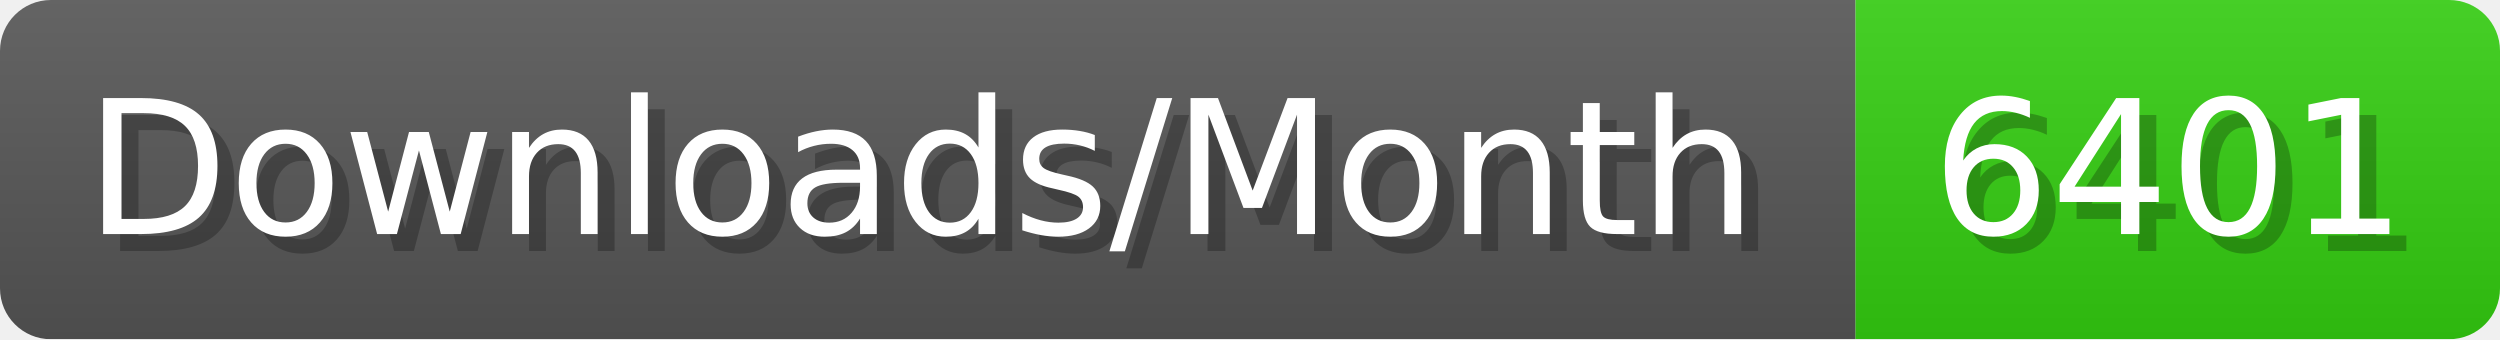
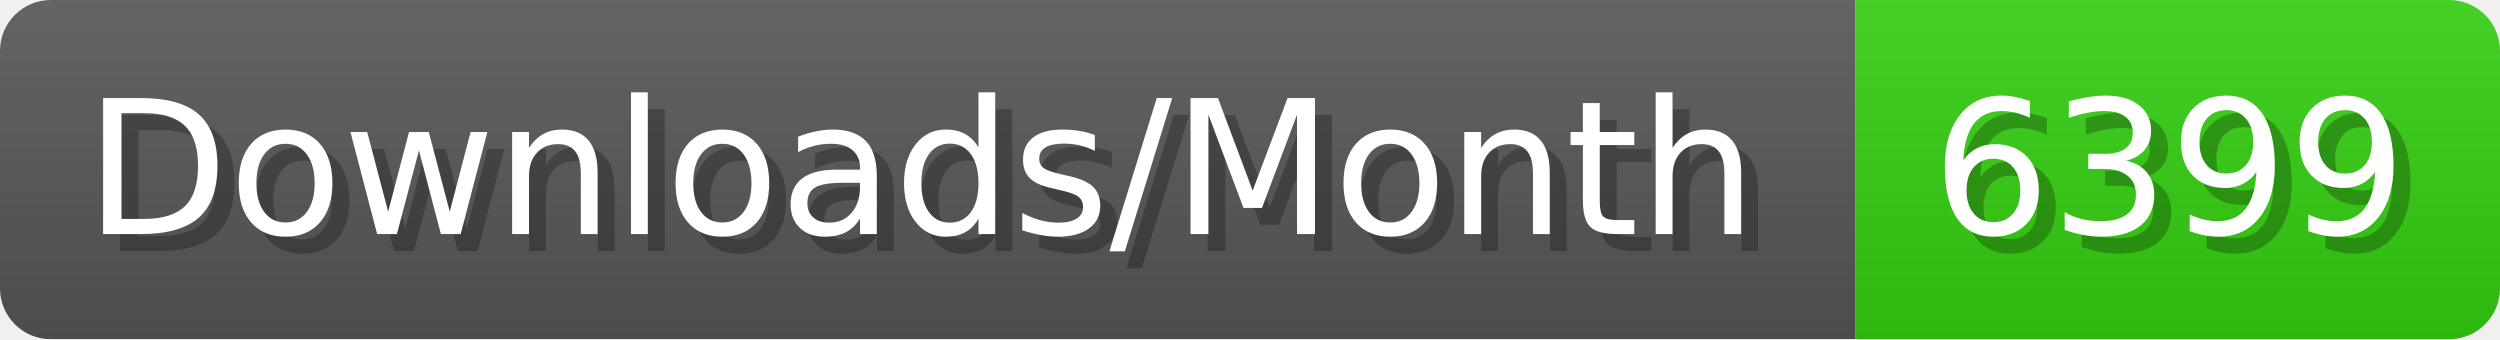
- <svg xmlns="http://www.w3.org/2000/svg" width="147.4" height="20" viewBox="0 0 1474 200" role="img" aria-label="Downloads/Month: 6401">
+ <svg xmlns="http://www.w3.org/2000/svg" width="147.4" height="20" viewBox="0 0 1474 200" role="img" aria-label="Downloads/Month: 6399">
  <linearGradient id="YlXUI" x2="0" y2="100%">
    <stop offset="0" stop-opacity=".1" stop-color="#EEE" />
    <stop offset="1" stop-opacity=".1" />
  </linearGradient>
  <mask id="JHhop">
    <rect width="1474" height="200" rx="30" fill="#FFF" />
  </mask>
  <g mask="url(#JHhop)">
    <rect width="1094" height="200" fill="#555" />
    <rect width="380" height="200" fill="#3C1" x="1094" />
    <rect width="1474" height="200" fill="url(#YlXUI)" />
  </g>
  <g aria-hidden="true" fill="#fff" text-anchor="start" font-family="Verdana,DejaVu Sans,sans-serif" font-size="110">
    <text x="60" y="148" textLength="994" fill="#000" opacity="0.25">Downloads/Month</text>
    <text x="50" y="138" textLength="994">Downloads/Month</text>
-     <text x="1149" y="148" textLength="280" fill="#000" opacity="0.25">6401</text>
-     <text x="1139" y="138" textLength="280">6401</text>
+     <text x="1149" y="148" textLength="280" fill="#000" opacity="0.25">6399</text>
+     <text x="1139" y="138" textLength="280">6399</text>
  </g>
</svg>
